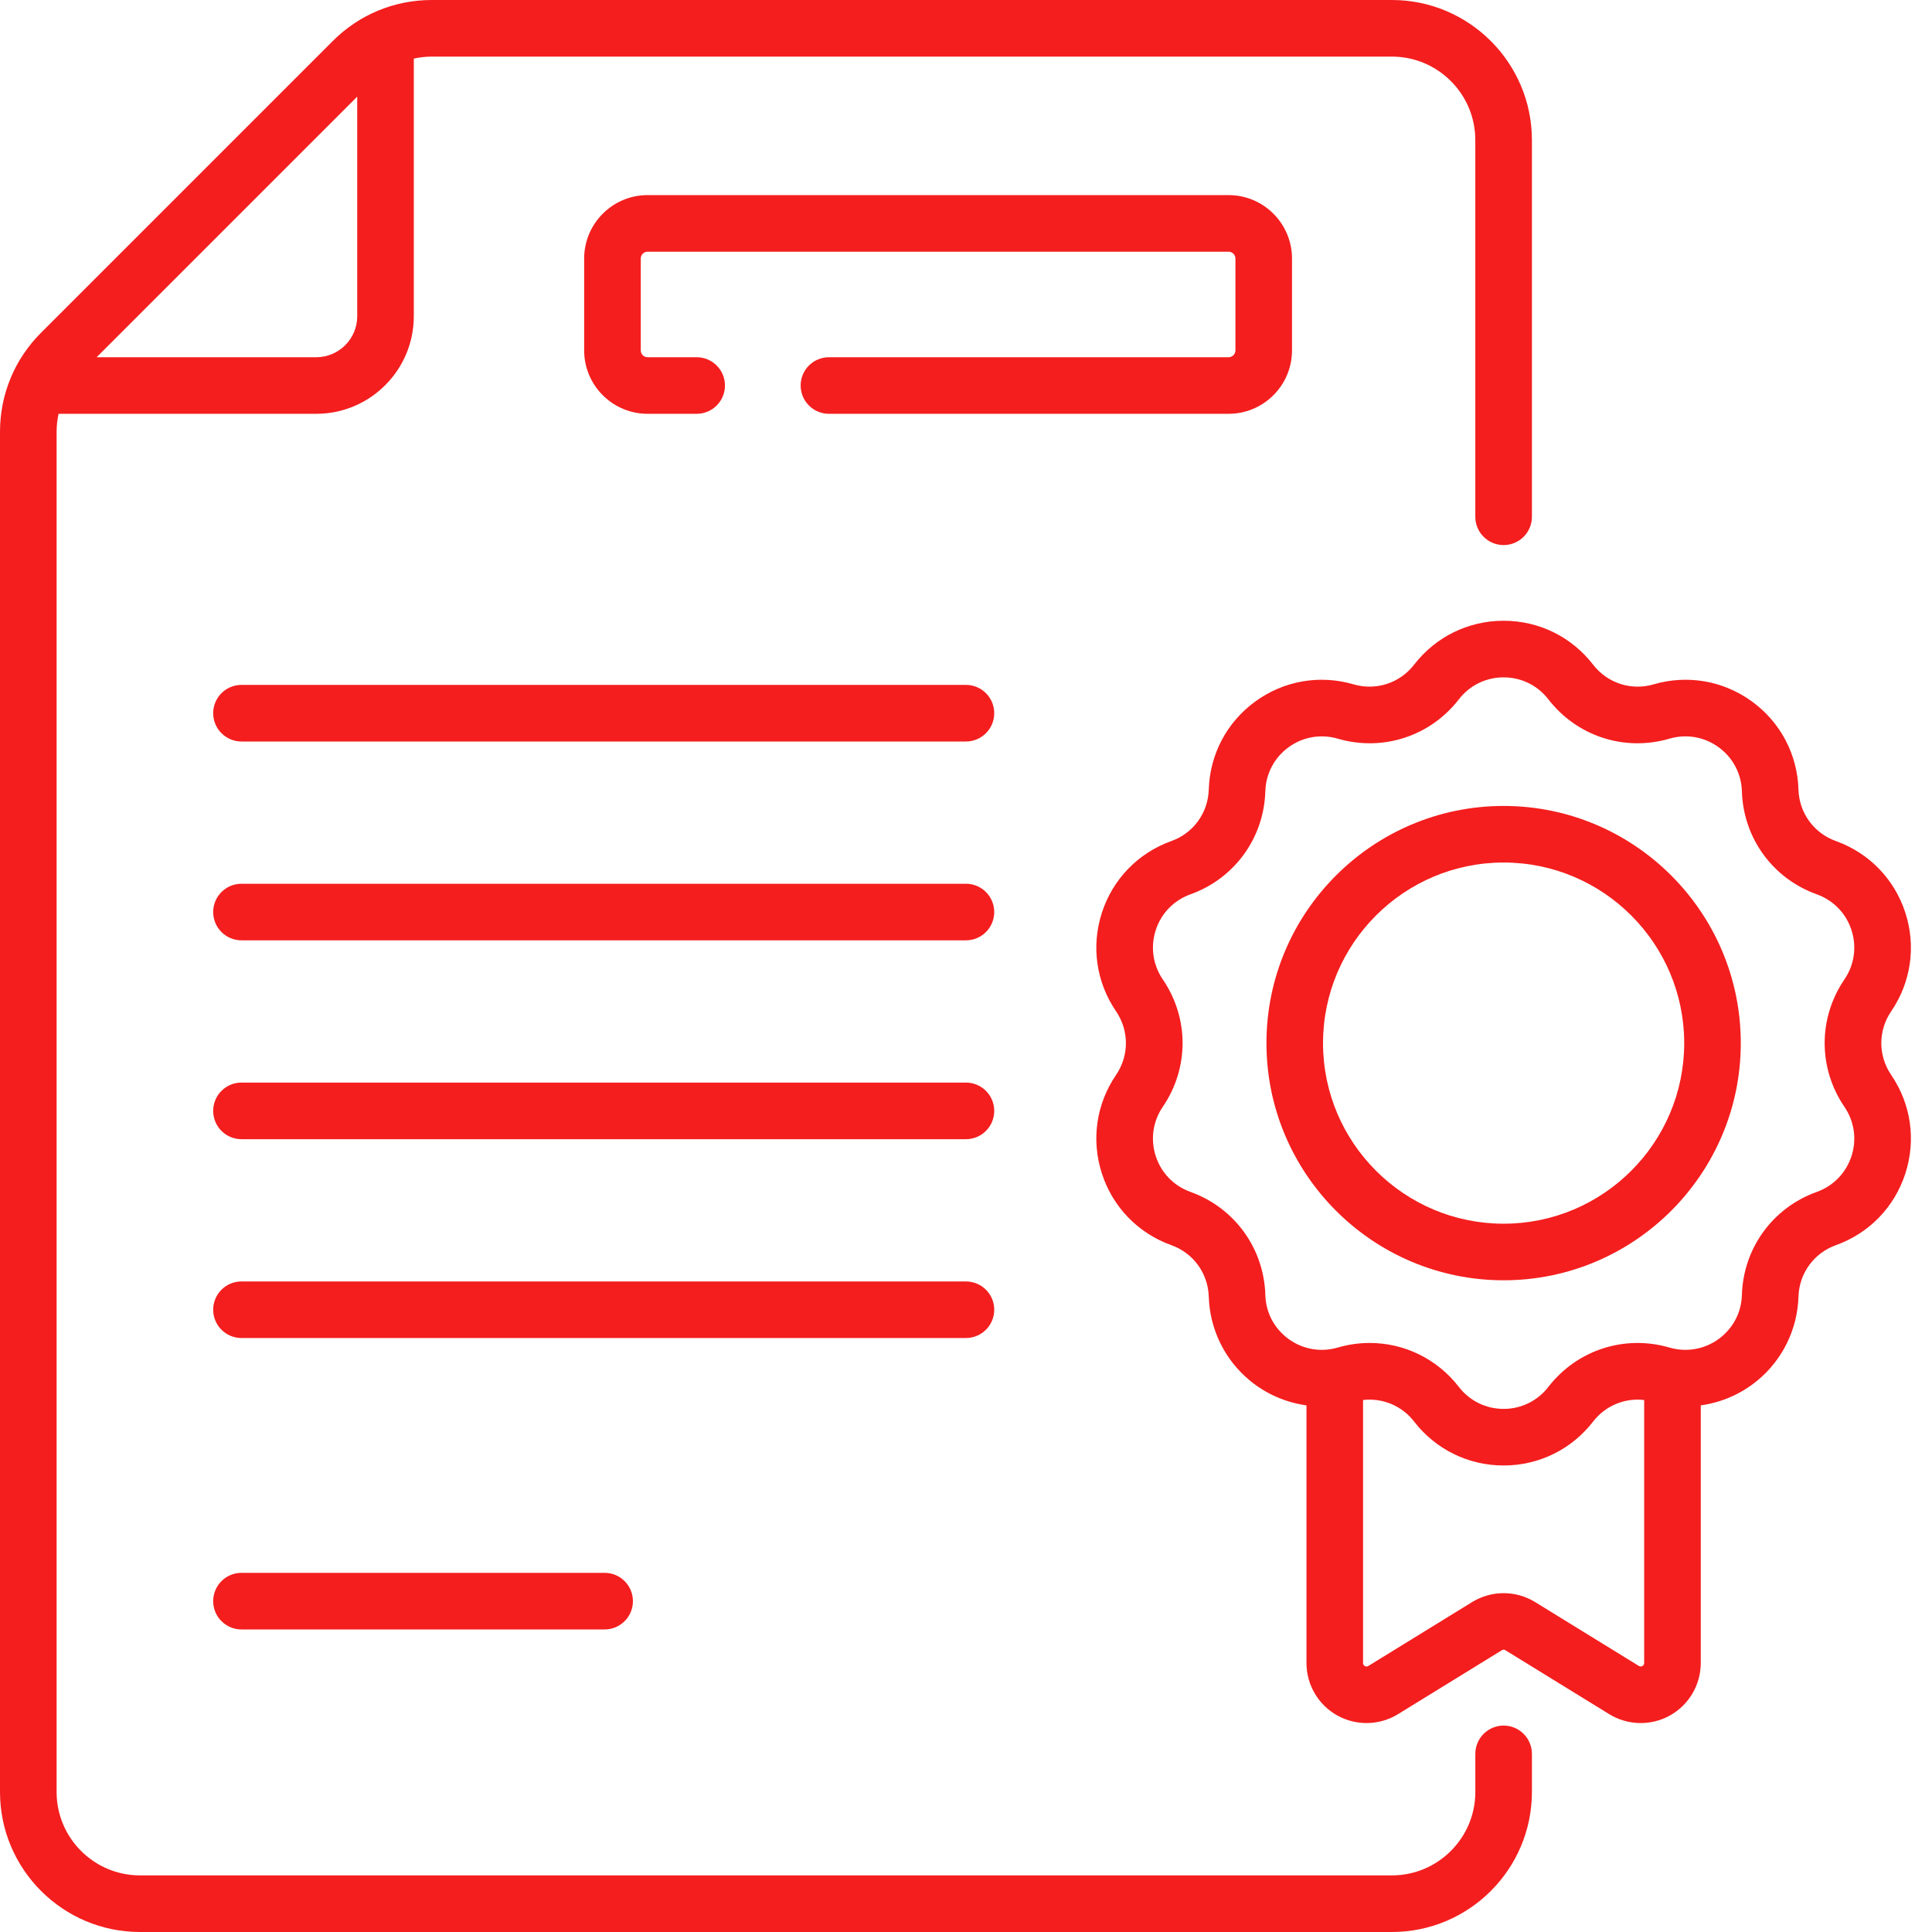
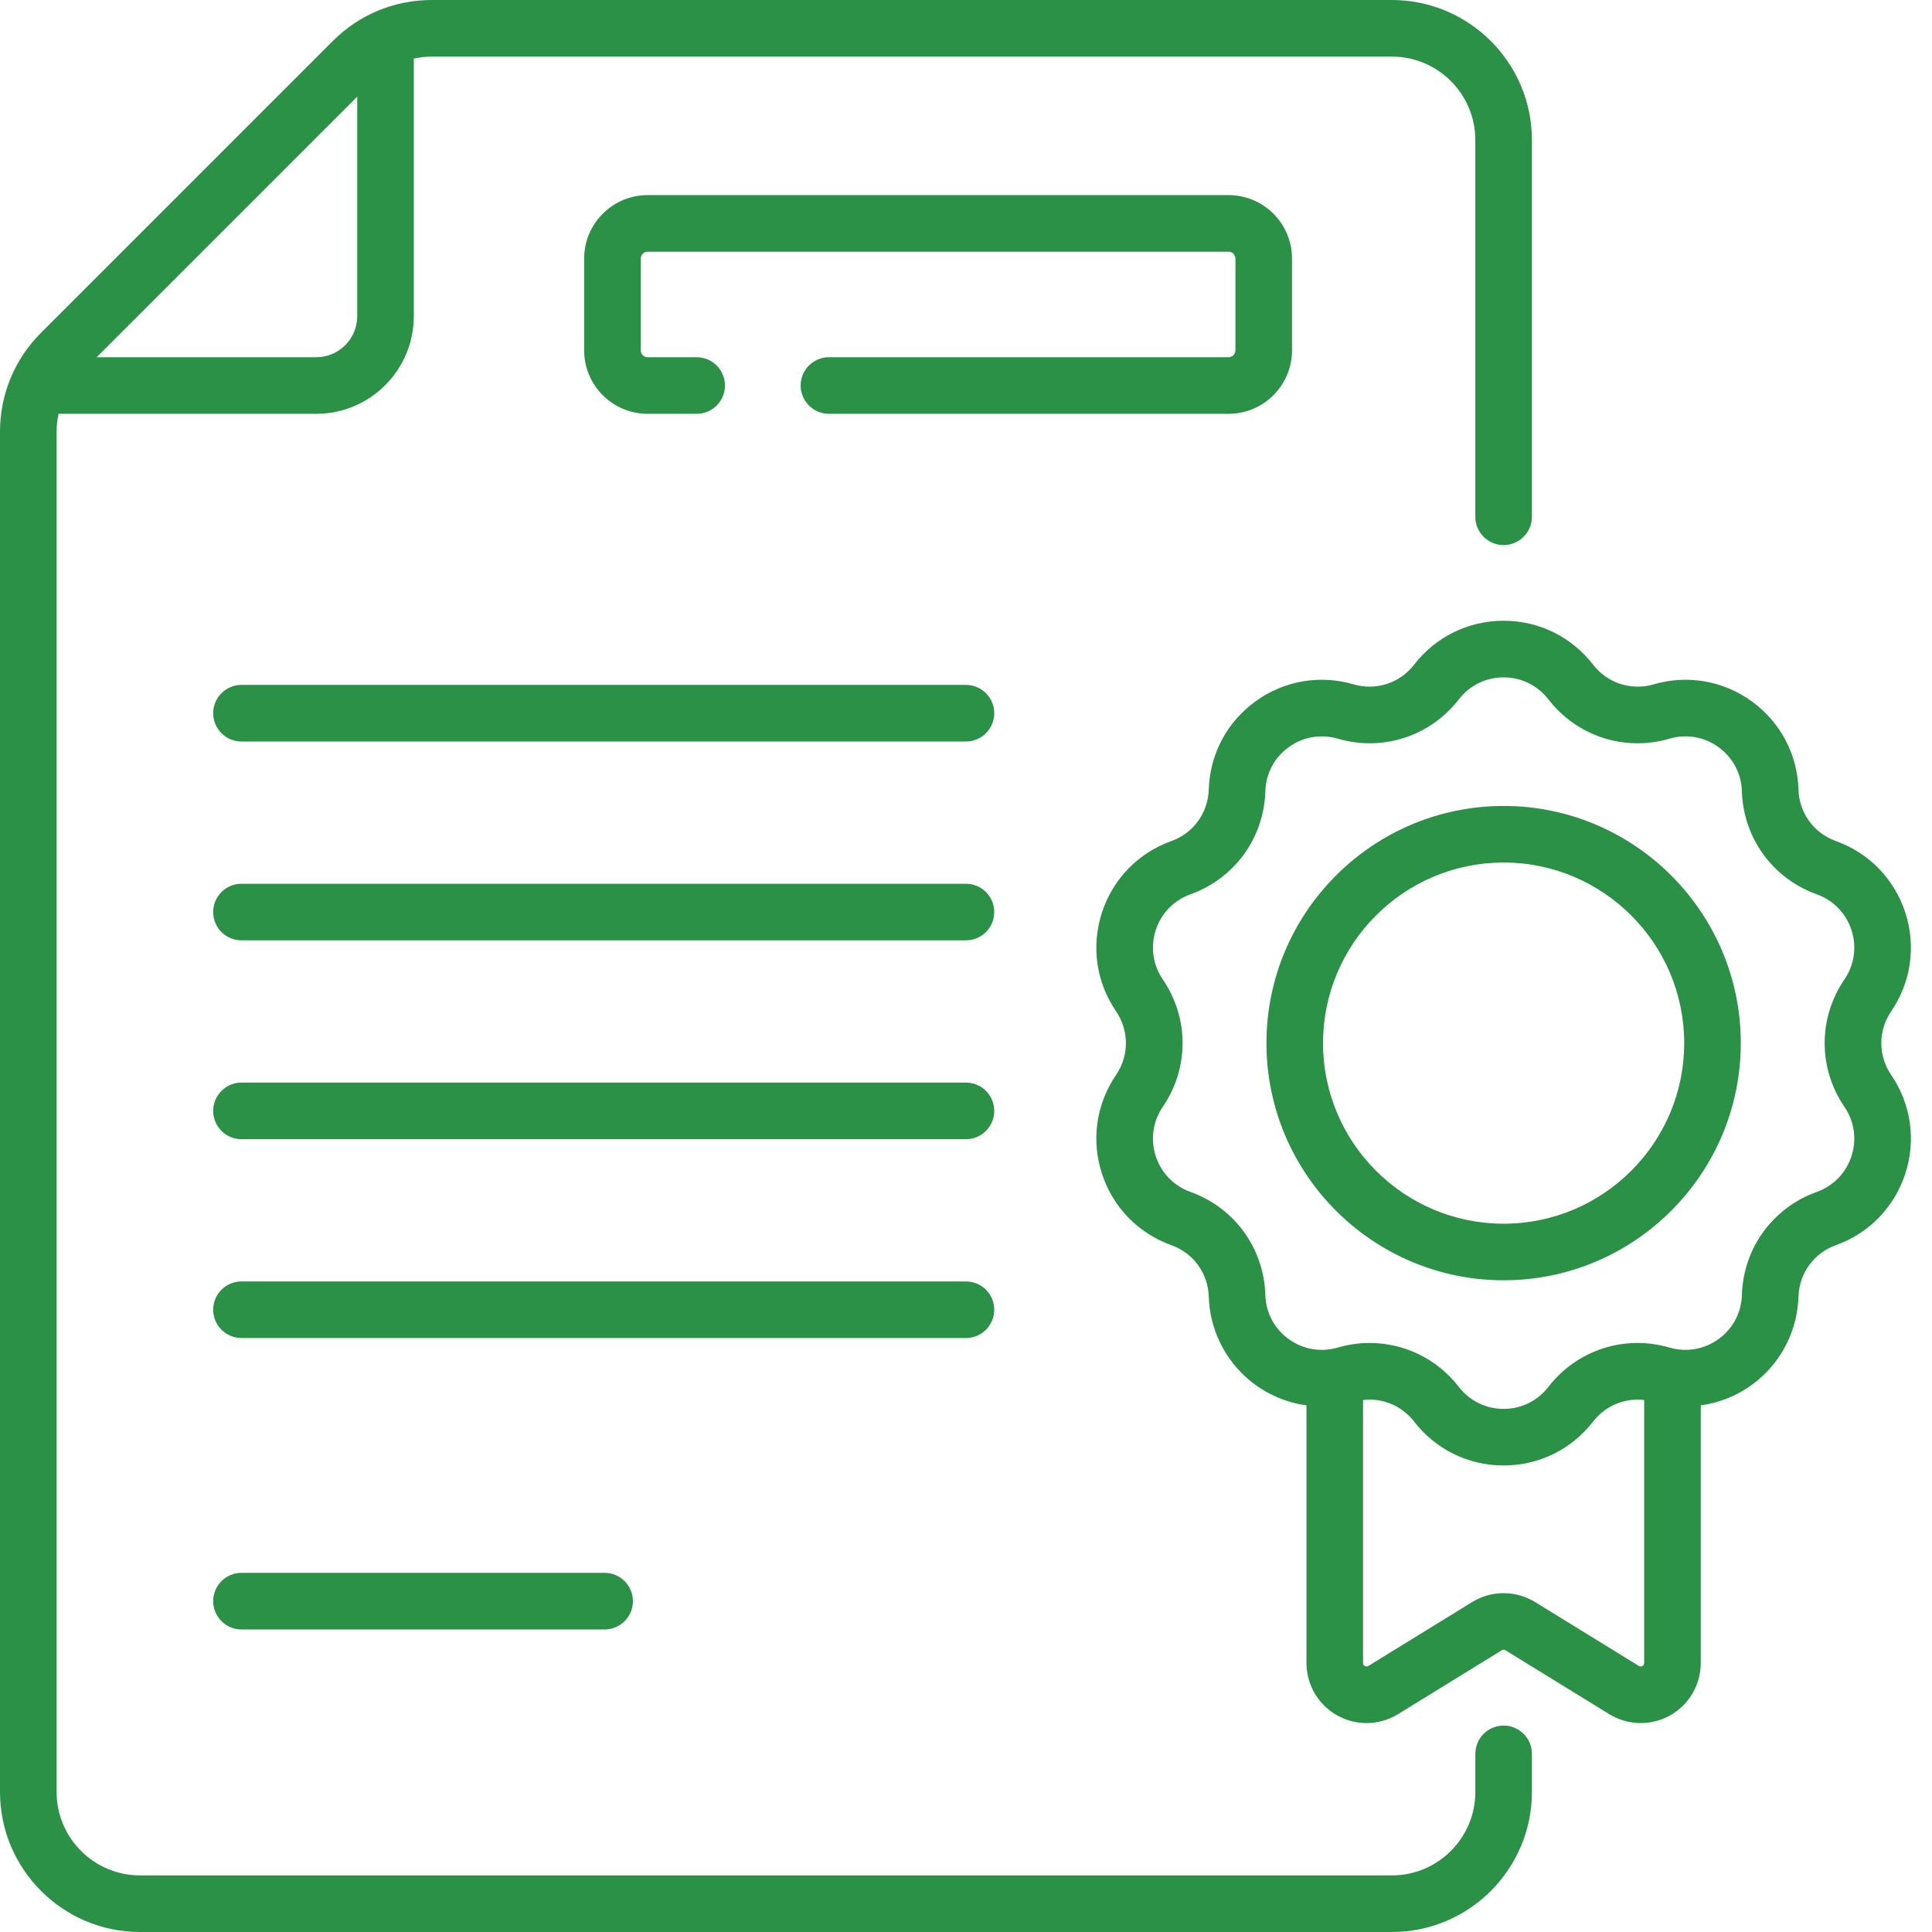
<svg xmlns="http://www.w3.org/2000/svg" width="70" height="70" viewBox="0 0 70 70" fill="none">
-   <path d="M34.997 24.815H8.749C8.183 24.815 7.724 25.274 7.724 25.84C7.724 26.407 8.183 26.866 8.749 26.866H34.997C35.564 26.866 36.023 26.407 36.023 25.84C36.023 25.274 35.564 24.815 34.997 24.815Z" fill="#F41E1E" />
-   <path d="M34.997 32.02H8.749C8.183 32.02 7.724 32.479 7.724 33.045C7.724 33.611 8.183 34.07 8.749 34.07H34.997C35.564 34.07 36.023 33.611 36.023 33.045C36.023 32.479 35.564 32.02 34.997 32.02Z" fill="#F41E1E" />
-   <path d="M34.997 39.224H8.749C8.183 39.224 7.724 39.683 7.724 40.249C7.724 40.816 8.183 41.275 8.749 41.275H34.997C35.564 41.275 36.023 40.816 36.023 40.249C36.023 39.683 35.564 39.224 34.997 39.224Z" fill="#F41E1E" />
-   <path d="M36.023 47.454C36.023 46.888 35.564 46.429 34.997 46.429H8.749C8.183 46.429 7.724 46.888 7.724 47.454C7.724 48.02 8.183 48.479 8.749 48.479H34.997C35.564 48.479 36.023 48.02 36.023 47.454Z" fill="#F41E1E" />
-   <path d="M8.749 56.987C8.183 56.987 7.724 57.446 7.724 58.013C7.724 58.579 8.183 59.038 8.749 59.038H21.907C22.473 59.038 22.932 58.579 22.932 58.013C22.932 57.446 22.473 56.987 21.907 56.987H8.749Z" fill="#F41E1E" />
-   <path d="M46.812 12.695V9.368C46.812 8.1 45.782 7.069 44.514 7.069H23.464C22.196 7.069 21.165 8.1 21.165 9.368V12.695C21.165 13.962 22.196 14.993 23.464 14.993H25.241C25.808 14.993 26.267 14.534 26.267 13.968C26.267 13.402 25.808 12.943 25.241 12.943H23.464C23.327 12.943 23.216 12.832 23.216 12.695V9.368C23.216 9.231 23.327 9.12 23.464 9.12H44.514C44.651 9.12 44.762 9.231 44.762 9.368V12.695C44.762 12.831 44.651 12.943 44.514 12.943H30.035C29.468 12.943 29.009 13.402 29.009 13.968C29.009 14.534 29.468 14.993 30.035 14.993H44.514C45.782 14.993 46.812 13.962 46.812 12.695Z" fill="#F41E1E" />
-   <path d="M54.479 62.521C53.913 62.521 53.454 62.98 53.454 63.546V64.927C53.454 66.593 52.098 67.949 50.431 67.949H5.073C3.406 67.949 2.051 66.594 2.051 64.927V15.645C2.051 15.423 2.076 15.205 2.123 14.993H11.458C13.408 14.993 14.993 13.408 14.993 11.458V2.123C15.205 2.077 15.422 2.051 15.644 2.051H50.431C52.097 2.051 53.453 3.406 53.453 5.073V18.723C53.453 19.29 53.912 19.749 54.479 19.749C55.045 19.749 55.504 19.29 55.504 18.723V5.073C55.504 2.276 53.228 0 50.431 0H15.645C14.289 0 13.015 0.528 12.057 1.486L1.486 12.057C0.528 13.015 0 14.289 0 15.645V64.927C0 67.724 2.276 70 5.073 70H50.431C53.228 70 55.504 67.724 55.504 64.927V63.546C55.504 62.98 55.045 62.521 54.479 62.521ZM12.943 3.501V11.458C12.943 12.277 12.277 12.943 11.458 12.943H3.501L12.943 3.501Z" fill="#F41E1E" />
-   <path d="M68.522 36.641C69.242 35.584 69.428 34.281 69.033 33.065C68.638 31.85 67.721 30.905 66.518 30.473C65.72 30.187 65.187 29.454 65.162 28.607C65.123 27.329 64.508 26.165 63.474 25.414C62.44 24.663 61.142 24.437 59.916 24.795C59.101 25.033 58.24 24.753 57.721 24.082C56.939 23.071 55.757 22.491 54.479 22.491C53.201 22.491 52.019 23.071 51.236 24.082C50.718 24.753 49.856 25.032 49.042 24.795C47.815 24.437 46.518 24.663 45.484 25.414C44.45 26.165 43.835 27.329 43.796 28.607C43.77 29.454 43.238 30.187 42.44 30.473C41.237 30.905 40.32 31.85 39.925 33.065C39.53 34.281 39.716 35.584 40.436 36.64C40.913 37.341 40.913 38.247 40.436 38.948C39.716 40.004 39.53 41.307 39.925 42.523C40.32 43.739 41.237 44.683 42.44 45.115C43.238 45.401 43.77 46.134 43.796 46.982C43.832 48.157 44.37 49.261 45.274 50.011C45.87 50.506 46.586 50.816 47.336 50.919V60.254C47.336 61.042 47.763 61.77 48.451 62.154C49.138 62.538 49.982 62.52 50.653 62.107L54.413 59.792C54.475 59.754 54.511 59.772 54.545 59.792L58.305 62.107C58.976 62.52 59.82 62.538 60.507 62.154C61.195 61.77 61.622 61.041 61.622 60.254V50.919C62.371 50.816 63.088 50.506 63.684 50.011C64.588 49.261 65.126 48.157 65.162 46.982C65.188 46.134 65.72 45.401 66.518 45.115C67.722 44.683 68.638 43.739 69.033 42.523C69.428 41.307 69.242 40.004 68.522 38.948C68.044 38.247 68.044 37.341 68.522 36.641ZM59.38 60.361L55.62 58.046C54.92 57.616 54.038 57.615 53.338 58.046L49.578 60.361C49.492 60.413 49.386 60.353 49.386 60.254V50.725C50.091 50.643 50.79 50.93 51.236 51.506C52.019 52.517 53.201 53.097 54.479 53.097C55.757 53.097 56.939 52.517 57.721 51.506C58.167 50.93 58.866 50.643 59.571 50.725V60.254C59.571 60.354 59.464 60.413 59.38 60.361ZM66.827 40.103C67.187 40.631 67.28 41.282 67.083 41.889C66.885 42.497 66.427 42.969 65.826 43.185C64.228 43.758 63.163 45.224 63.112 46.92C63.094 47.516 62.832 48.053 62.374 48.433C61.86 48.86 61.163 49.021 60.49 48.825C58.861 48.35 57.138 48.91 56.099 50.252C55.708 50.757 55.118 51.047 54.479 51.047C53.84 51.047 53.249 50.757 52.858 50.252C52.065 49.227 50.873 48.658 49.628 48.658C49.243 48.658 48.853 48.712 48.468 48.825C47.788 49.023 47.093 48.857 46.583 48.433C46.126 48.053 45.863 47.516 45.846 46.92C45.794 45.224 44.729 43.758 43.132 43.185C42.531 42.969 42.072 42.497 41.875 41.889C41.678 41.282 41.77 40.63 42.13 40.102C43.086 38.7 43.086 36.888 42.13 35.486C41.77 34.958 41.678 34.307 41.875 33.699C42.072 33.091 42.531 32.619 43.132 32.403C44.729 31.83 45.794 30.364 45.846 28.668C45.865 28.03 46.172 27.448 46.689 27.073C47.206 26.697 47.854 26.585 48.468 26.763C50.096 27.239 51.82 26.679 52.858 25.337C53.249 24.831 53.84 24.542 54.479 24.542C55.118 24.542 55.708 24.831 56.099 25.337C57.138 26.679 58.861 27.239 60.49 26.763C61.103 26.584 61.751 26.697 62.268 27.073C62.785 27.448 63.093 28.03 63.112 28.668C63.163 30.364 64.228 31.83 65.826 32.403C66.427 32.619 66.885 33.091 67.083 33.699C67.28 34.306 67.187 34.958 66.827 35.486C65.872 36.888 65.872 38.7 66.827 40.103Z" fill="#F41E1E" />
-   <path d="M54.479 29.201C49.74 29.201 45.886 33.056 45.886 37.794C45.886 42.532 49.74 46.387 54.479 46.387C59.217 46.387 63.072 42.532 63.072 37.794C63.072 33.056 59.217 29.201 54.479 29.201ZM54.479 44.337C50.871 44.337 47.936 41.402 47.936 37.794C47.936 34.187 50.871 31.251 54.479 31.251C58.087 31.251 61.022 34.187 61.022 37.794C61.022 41.402 58.087 44.337 54.479 44.337Z" fill="#F41E1E" />
+   <path d="M34.997 24.815H8.749C8.183 24.815 7.724 25.274 7.724 25.84C7.724 26.407 8.183 26.866 8.749 26.866H34.997C35.564 26.866 36.023 26.407 36.023 25.84C36.023 25.274 35.564 24.815 34.997 24.815Z" fill="#2a9146" />
+   <path d="M34.997 32.02H8.749C8.183 32.02 7.724 32.479 7.724 33.045C7.724 33.611 8.183 34.07 8.749 34.07H34.997C35.564 34.07 36.023 33.611 36.023 33.045C36.023 32.479 35.564 32.02 34.997 32.02Z" fill="#2a9146" />
+   <path d="M34.997 39.224H8.749C8.183 39.224 7.724 39.683 7.724 40.249C7.724 40.816 8.183 41.275 8.749 41.275H34.997C35.564 41.275 36.023 40.816 36.023 40.249C36.023 39.683 35.564 39.224 34.997 39.224Z" fill="#2a9146" />
+   <path d="M36.023 47.454C36.023 46.888 35.564 46.429 34.997 46.429H8.749C8.183 46.429 7.724 46.888 7.724 47.454C7.724 48.02 8.183 48.479 8.749 48.479H34.997C35.564 48.479 36.023 48.02 36.023 47.454Z" fill="#2a9146" />
+   <path d="M8.749 56.987C8.183 56.987 7.724 57.446 7.724 58.013C7.724 58.579 8.183 59.038 8.749 59.038H21.907C22.473 59.038 22.932 58.579 22.932 58.013C22.932 57.446 22.473 56.987 21.907 56.987H8.749Z" fill="#2a9146" />
+   <path d="M46.812 12.695V9.368C46.812 8.1 45.782 7.069 44.514 7.069H23.464C22.196 7.069 21.165 8.1 21.165 9.368V12.695C21.165 13.962 22.196 14.993 23.464 14.993H25.241C25.808 14.993 26.267 14.534 26.267 13.968C26.267 13.402 25.808 12.943 25.241 12.943H23.464C23.327 12.943 23.216 12.832 23.216 12.695V9.368C23.216 9.231 23.327 9.12 23.464 9.12H44.514C44.651 9.12 44.762 9.231 44.762 9.368V12.695C44.762 12.831 44.651 12.943 44.514 12.943H30.035C29.468 12.943 29.009 13.402 29.009 13.968C29.009 14.534 29.468 14.993 30.035 14.993H44.514C45.782 14.993 46.812 13.962 46.812 12.695Z" fill="#2a9146" />
+   <path d="M54.479 62.521C53.913 62.521 53.454 62.98 53.454 63.546V64.927C53.454 66.593 52.098 67.949 50.431 67.949H5.073C3.406 67.949 2.051 66.594 2.051 64.927V15.645C2.051 15.423 2.076 15.205 2.123 14.993H11.458C13.408 14.993 14.993 13.408 14.993 11.458V2.123C15.205 2.077 15.422 2.051 15.644 2.051H50.431C52.097 2.051 53.453 3.406 53.453 5.073V18.723C53.453 19.29 53.912 19.749 54.479 19.749C55.045 19.749 55.504 19.29 55.504 18.723V5.073C55.504 2.276 53.228 0 50.431 0H15.645C14.289 0 13.015 0.528 12.057 1.486L1.486 12.057C0.528 13.015 0 14.289 0 15.645V64.927C0 67.724 2.276 70 5.073 70H50.431C53.228 70 55.504 67.724 55.504 64.927V63.546C55.504 62.98 55.045 62.521 54.479 62.521ZM12.943 3.501V11.458C12.943 12.277 12.277 12.943 11.458 12.943H3.501L12.943 3.501Z" fill="#2a9146" />
+   <path d="M68.522 36.641C69.242 35.584 69.428 34.281 69.033 33.065C68.638 31.85 67.721 30.905 66.518 30.473C65.72 30.187 65.187 29.454 65.162 28.607C65.123 27.329 64.508 26.165 63.474 25.414C62.44 24.663 61.142 24.437 59.916 24.795C59.101 25.033 58.24 24.753 57.721 24.082C56.939 23.071 55.757 22.491 54.479 22.491C53.201 22.491 52.019 23.071 51.236 24.082C50.718 24.753 49.856 25.032 49.042 24.795C47.815 24.437 46.518 24.663 45.484 25.414C44.45 26.165 43.835 27.329 43.796 28.607C43.77 29.454 43.238 30.187 42.44 30.473C41.237 30.905 40.32 31.85 39.925 33.065C39.53 34.281 39.716 35.584 40.436 36.64C40.913 37.341 40.913 38.247 40.436 38.948C39.716 40.004 39.53 41.307 39.925 42.523C40.32 43.739 41.237 44.683 42.44 45.115C43.238 45.401 43.77 46.134 43.796 46.982C43.832 48.157 44.37 49.261 45.274 50.011C45.87 50.506 46.586 50.816 47.336 50.919V60.254C47.336 61.042 47.763 61.77 48.451 62.154C49.138 62.538 49.982 62.52 50.653 62.107L54.413 59.792C54.475 59.754 54.511 59.772 54.545 59.792L58.305 62.107C58.976 62.52 59.82 62.538 60.507 62.154C61.195 61.77 61.622 61.041 61.622 60.254V50.919C62.371 50.816 63.088 50.506 63.684 50.011C64.588 49.261 65.126 48.157 65.162 46.982C65.188 46.134 65.72 45.401 66.518 45.115C67.722 44.683 68.638 43.739 69.033 42.523C69.428 41.307 69.242 40.004 68.522 38.948C68.044 38.247 68.044 37.341 68.522 36.641ZM59.38 60.361L55.62 58.046C54.92 57.616 54.038 57.615 53.338 58.046L49.578 60.361C49.492 60.413 49.386 60.353 49.386 60.254V50.725C50.091 50.643 50.79 50.93 51.236 51.506C52.019 52.517 53.201 53.097 54.479 53.097C55.757 53.097 56.939 52.517 57.721 51.506C58.167 50.93 58.866 50.643 59.571 50.725V60.254C59.571 60.354 59.464 60.413 59.38 60.361ZM66.827 40.103C67.187 40.631 67.28 41.282 67.083 41.889C66.885 42.497 66.427 42.969 65.826 43.185C64.228 43.758 63.163 45.224 63.112 46.92C63.094 47.516 62.832 48.053 62.374 48.433C61.86 48.86 61.163 49.021 60.49 48.825C58.861 48.35 57.138 48.91 56.099 50.252C55.708 50.757 55.118 51.047 54.479 51.047C53.84 51.047 53.249 50.757 52.858 50.252C52.065 49.227 50.873 48.658 49.628 48.658C49.243 48.658 48.853 48.712 48.468 48.825C47.788 49.023 47.093 48.857 46.583 48.433C46.126 48.053 45.863 47.516 45.846 46.92C45.794 45.224 44.729 43.758 43.132 43.185C42.531 42.969 42.072 42.497 41.875 41.889C41.678 41.282 41.77 40.63 42.13 40.102C43.086 38.7 43.086 36.888 42.13 35.486C41.77 34.958 41.678 34.307 41.875 33.699C42.072 33.091 42.531 32.619 43.132 32.403C44.729 31.83 45.794 30.364 45.846 28.668C45.865 28.03 46.172 27.448 46.689 27.073C47.206 26.697 47.854 26.585 48.468 26.763C50.096 27.239 51.82 26.679 52.858 25.337C53.249 24.831 53.84 24.542 54.479 24.542C55.118 24.542 55.708 24.831 56.099 25.337C57.138 26.679 58.861 27.239 60.49 26.763C61.103 26.584 61.751 26.697 62.268 27.073C62.785 27.448 63.093 28.03 63.112 28.668C63.163 30.364 64.228 31.83 65.826 32.403C66.427 32.619 66.885 33.091 67.083 33.699C67.28 34.306 67.187 34.958 66.827 35.486C65.872 36.888 65.872 38.7 66.827 40.103Z" fill="#2a9146" />
+   <path d="M54.479 29.201C49.74 29.201 45.886 33.056 45.886 37.794C45.886 42.532 49.74 46.387 54.479 46.387C59.217 46.387 63.072 42.532 63.072 37.794C63.072 33.056 59.217 29.201 54.479 29.201ZM54.479 44.337C50.871 44.337 47.936 41.402 47.936 37.794C47.936 34.187 50.871 31.251 54.479 31.251C58.087 31.251 61.022 34.187 61.022 37.794C61.022 41.402 58.087 44.337 54.479 44.337Z" fill="#2a9146" />
</svg>
